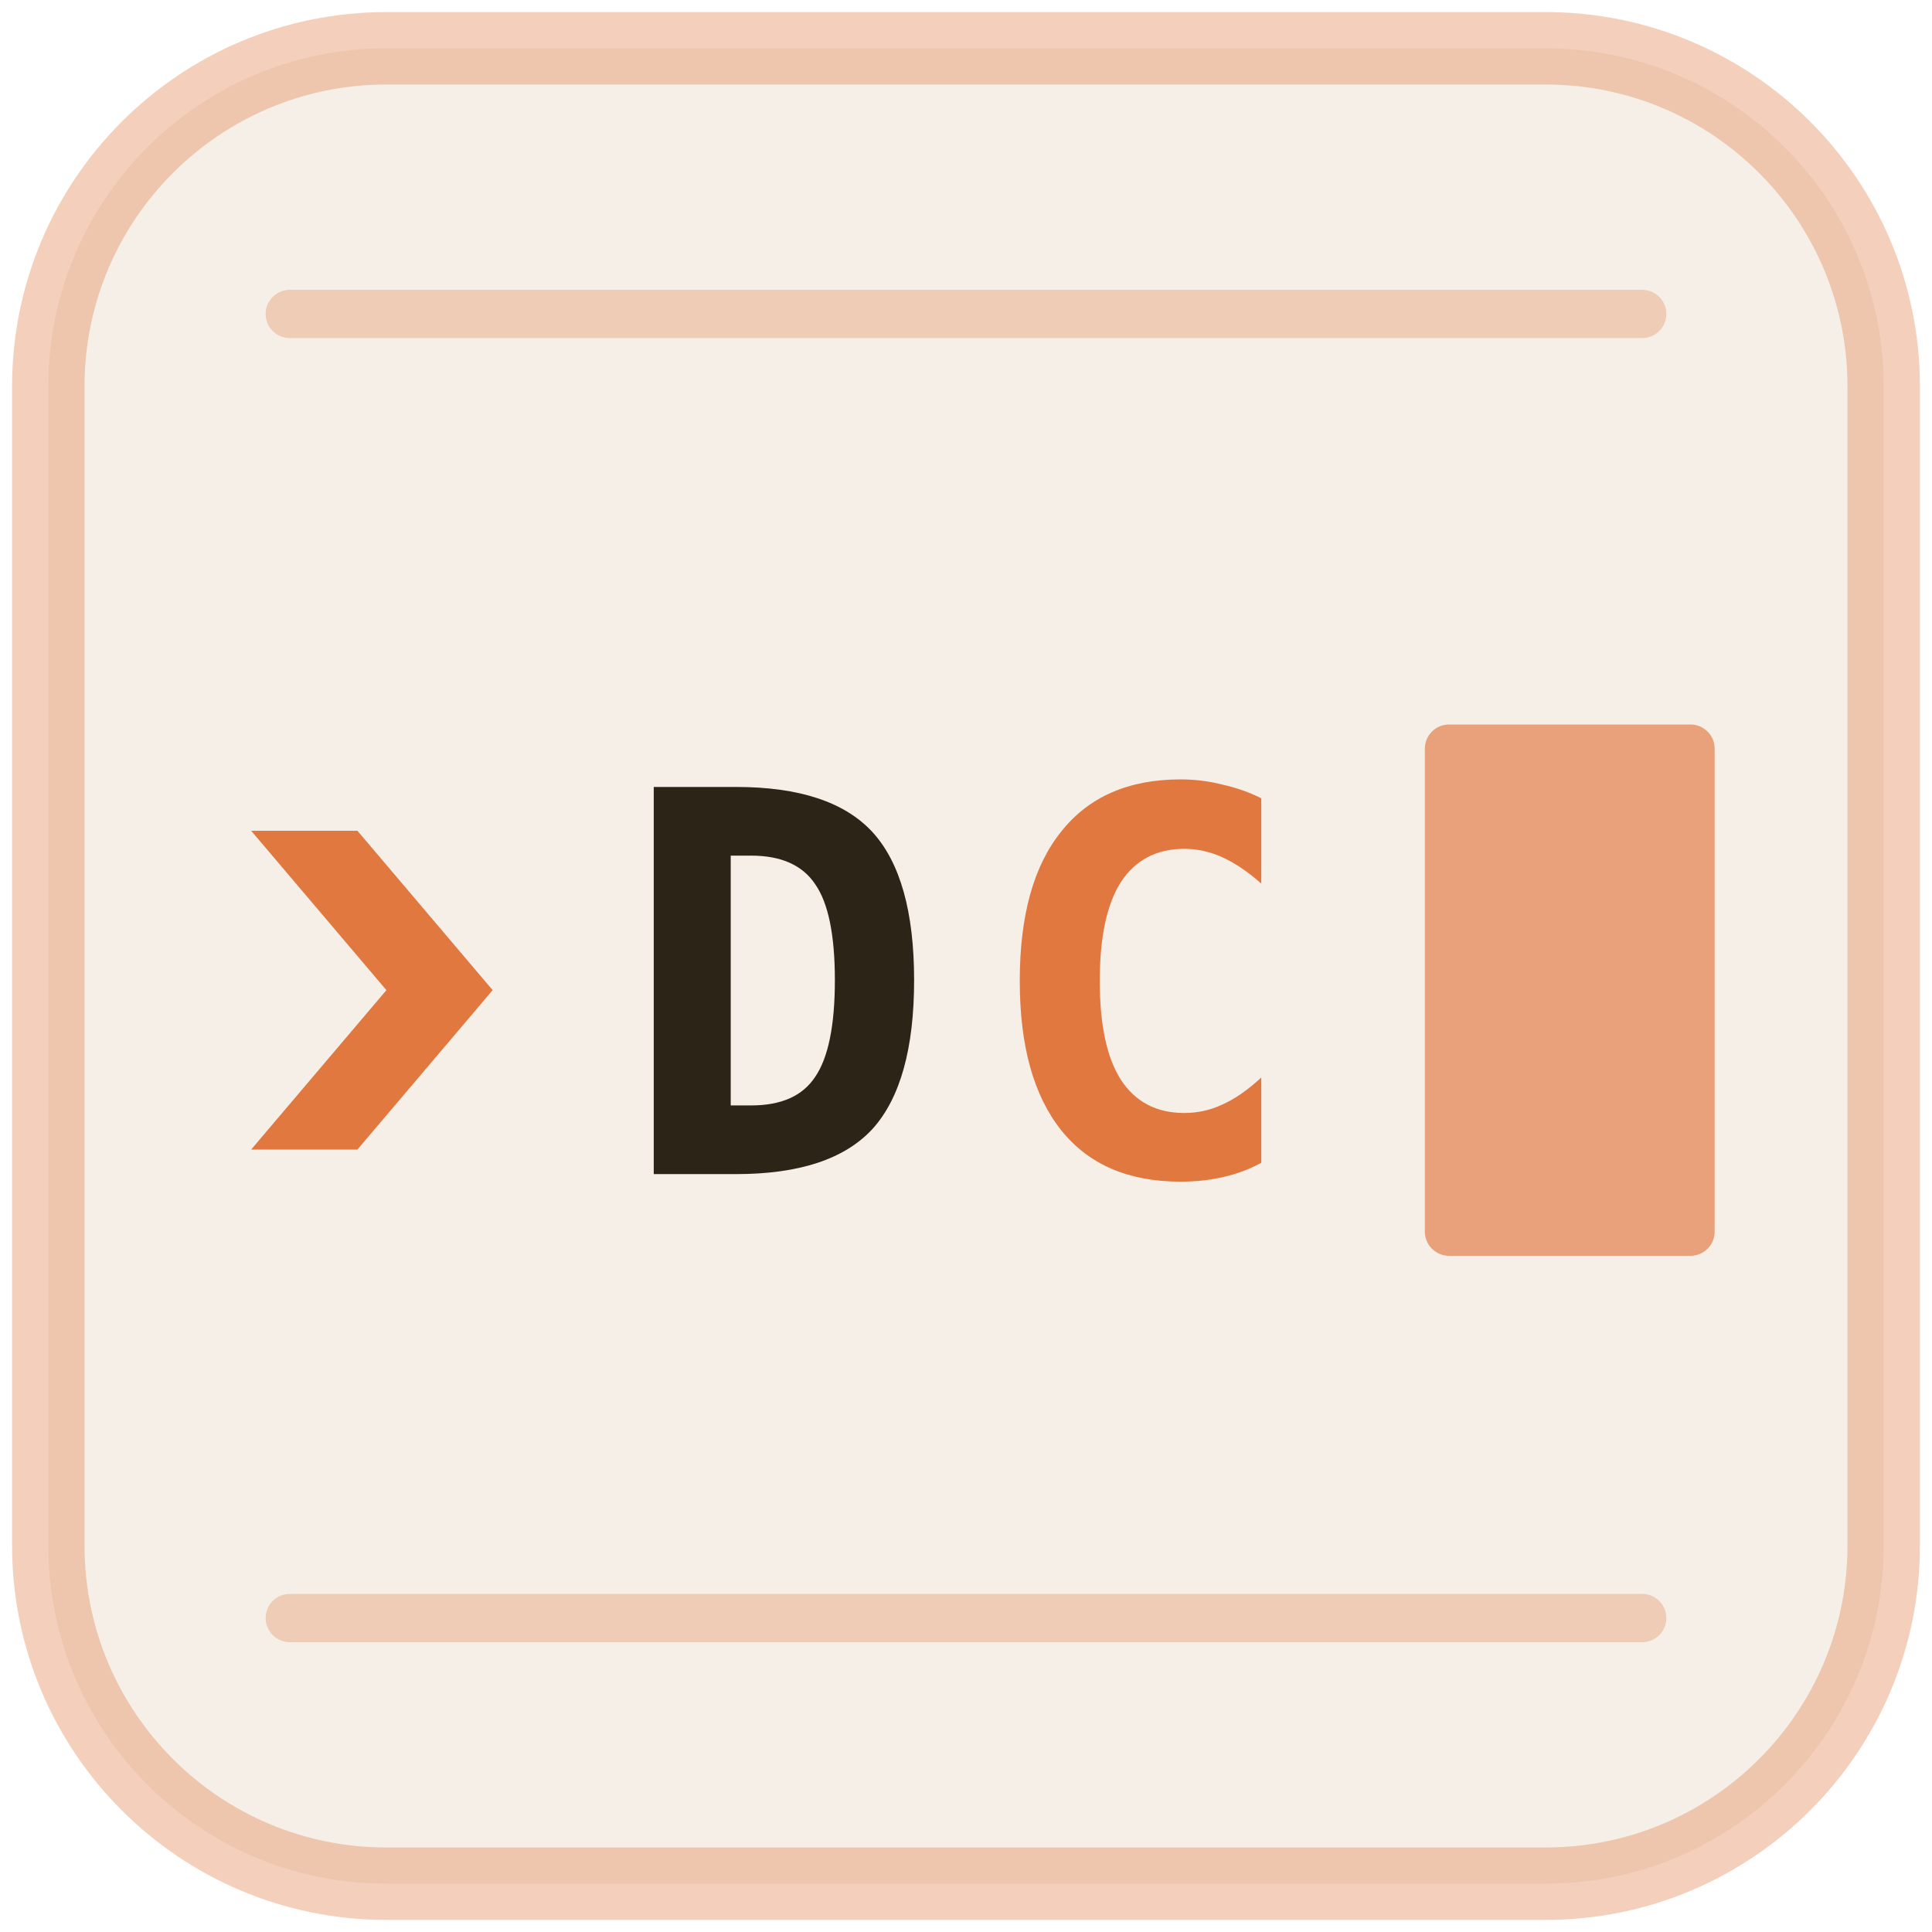
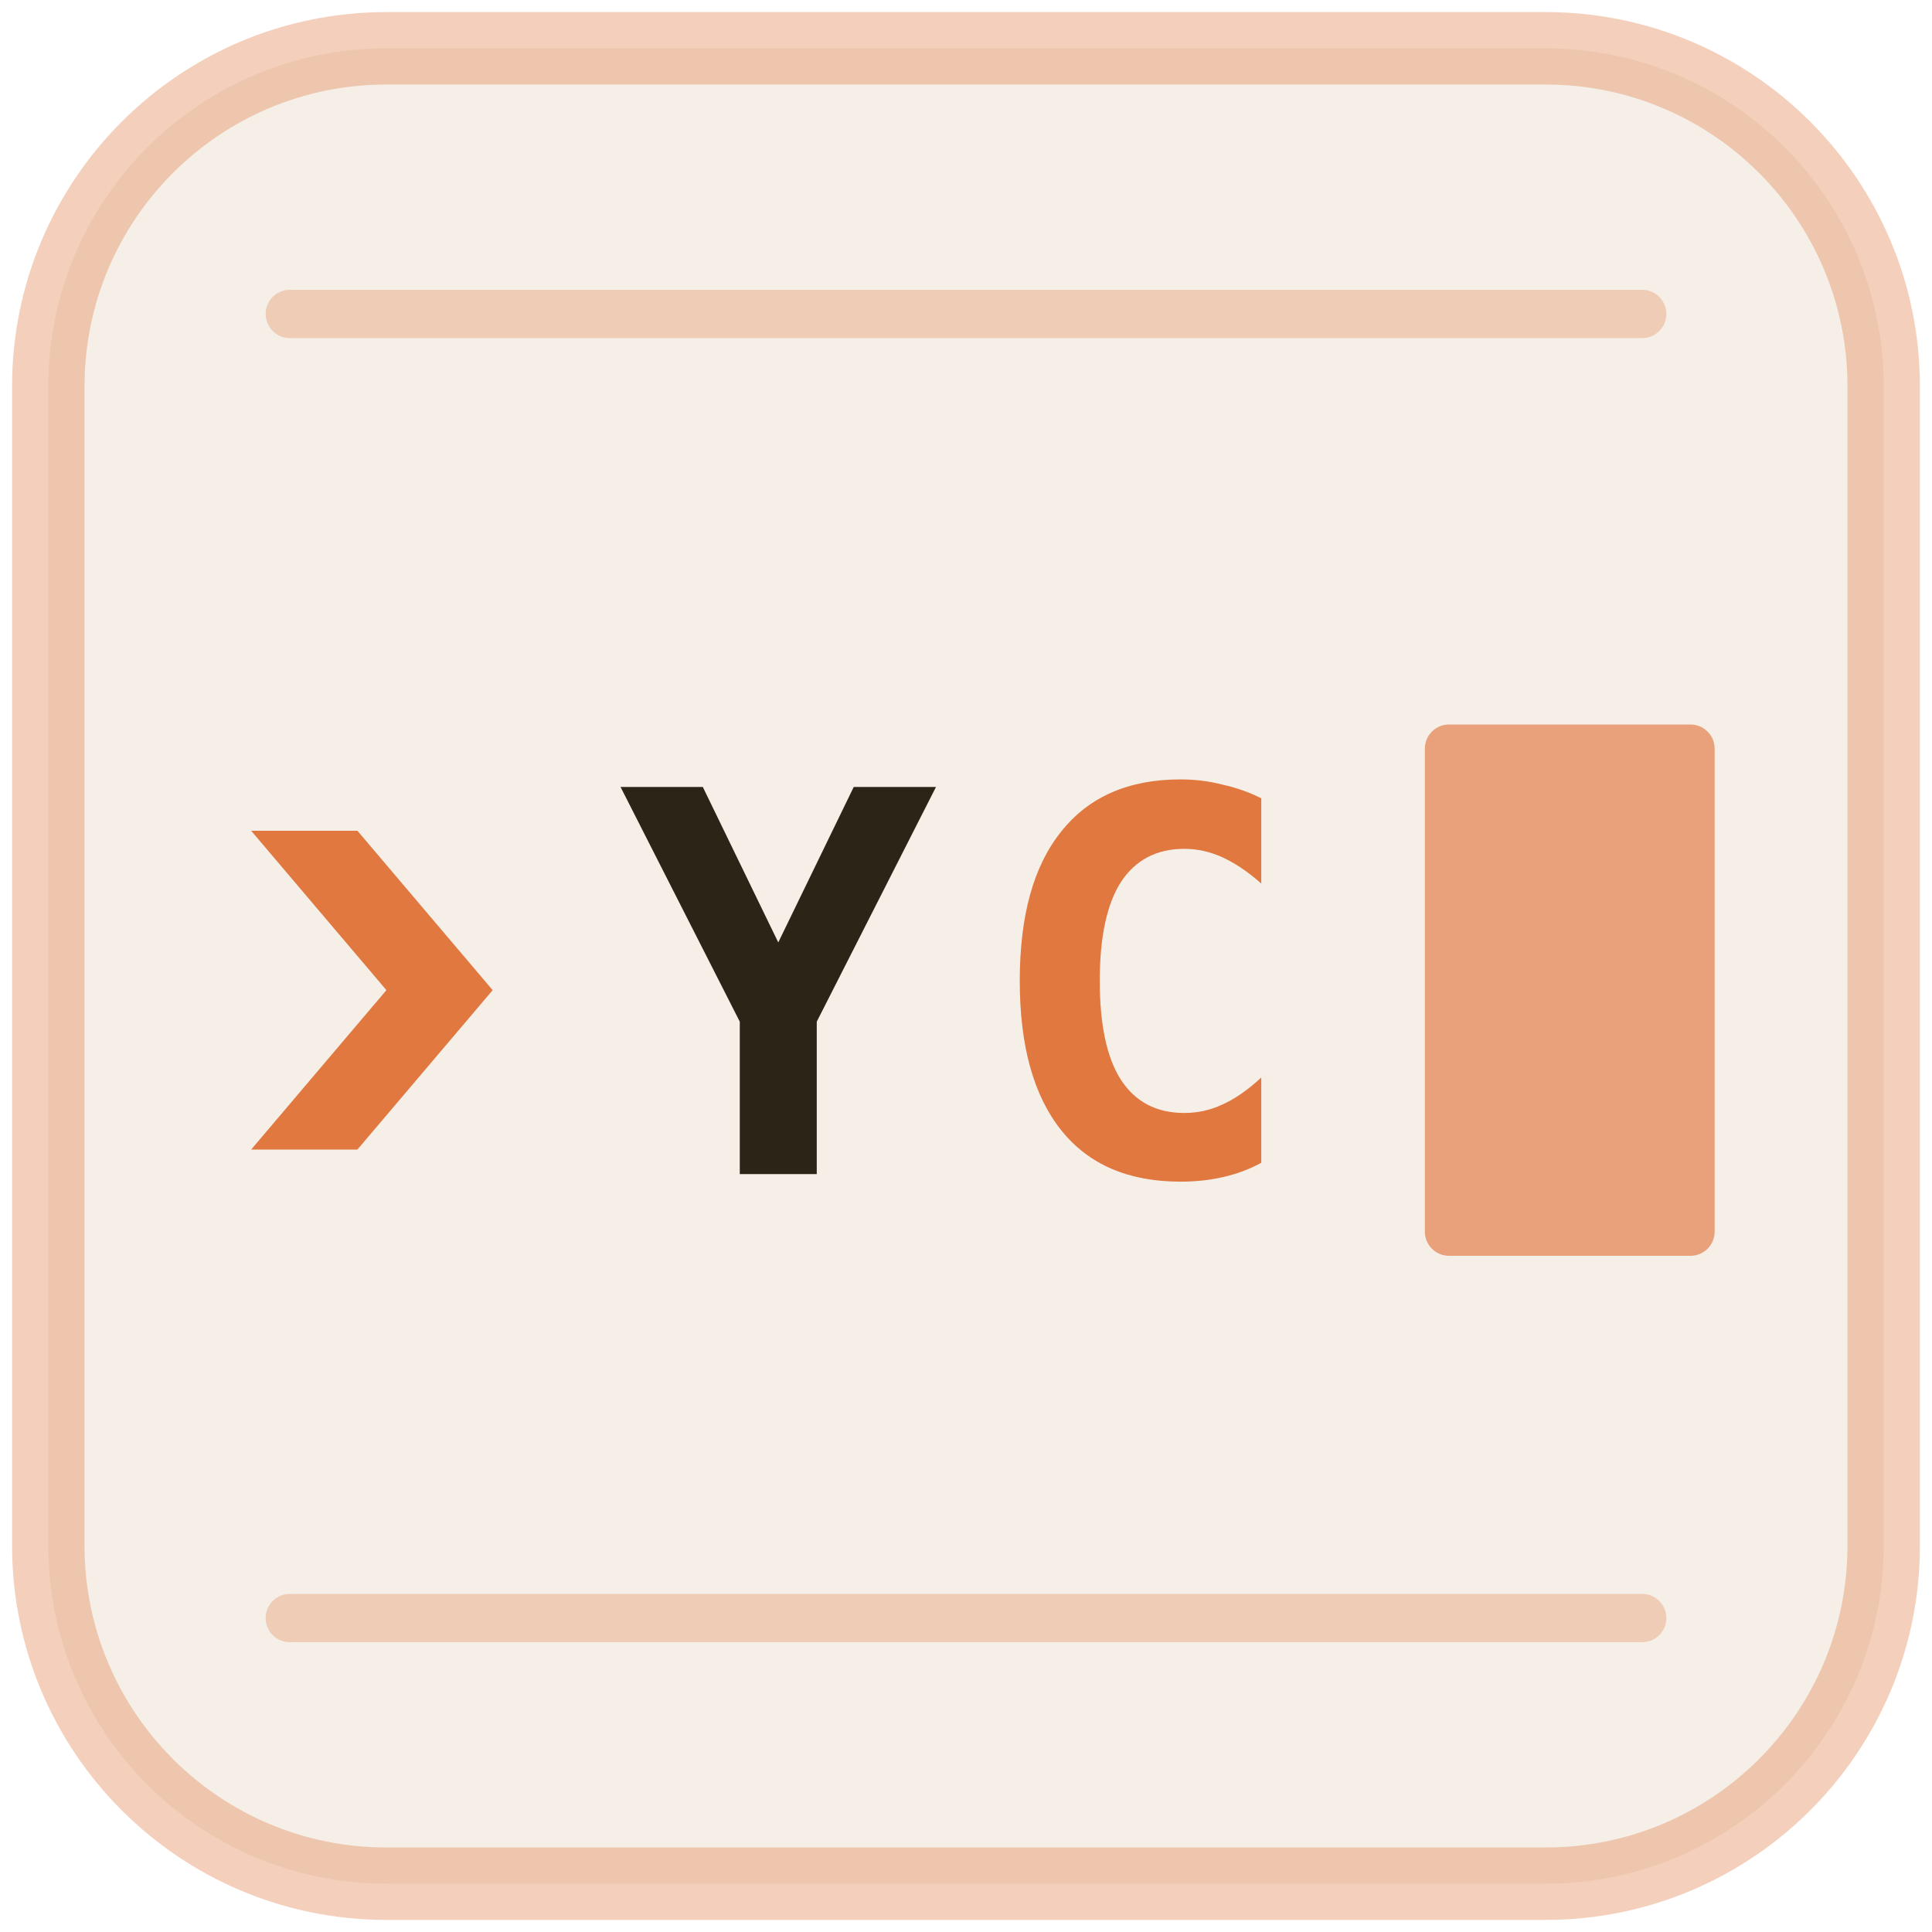
<svg xmlns="http://www.w3.org/2000/svg" width="48" height="48" viewBox="0 0 40 40" fill="none">
  <rect x="1" y="1" width="38" height="38" rx="7" fill="#f5efe8" stroke="rgba(224,120,64,0.35)" stroke-width="1.5" />
  <line x1="6" y1="6.5" x2="34" y2="6.5" stroke="rgba(224,120,64,0.3)" stroke-width="1" stroke-linecap="round" />
  <line x1="6" y1="33.5" x2="34" y2="33.5" stroke="rgba(224,120,64,0.3)" stroke-width="1" stroke-linecap="round" />
  <polygon points="5.2,17.2 7.4,17.2 10.2,20.5 7.4,23.8 5.2,23.8 8,20.5" fill="#e07840" />
-   <text x="12.8" y="20.5" dominant-baseline="central" text-anchor="start" font-family="'Cascadia Code','Consolas',monospace" font-weight="700" font-size="11" fill="#2d2418">D</text>
+   <text x="12.8" y="20.5" dominant-baseline="central" text-anchor="start" font-family="'Cascadia Code','Consolas',monospace" font-weight="700" font-size="11" fill="#2d2418">Y</text>
  <text x="20.3" y="20.5" dominant-baseline="central" text-anchor="start" font-family="'Cascadia Code','Consolas',monospace" font-weight="700" font-size="11" fill="#e07840">C</text>
  <rect x="29.5" y="15" width="6" height="11" rx="0.5" fill="#e07840" opacity="0.65" />
</svg>
